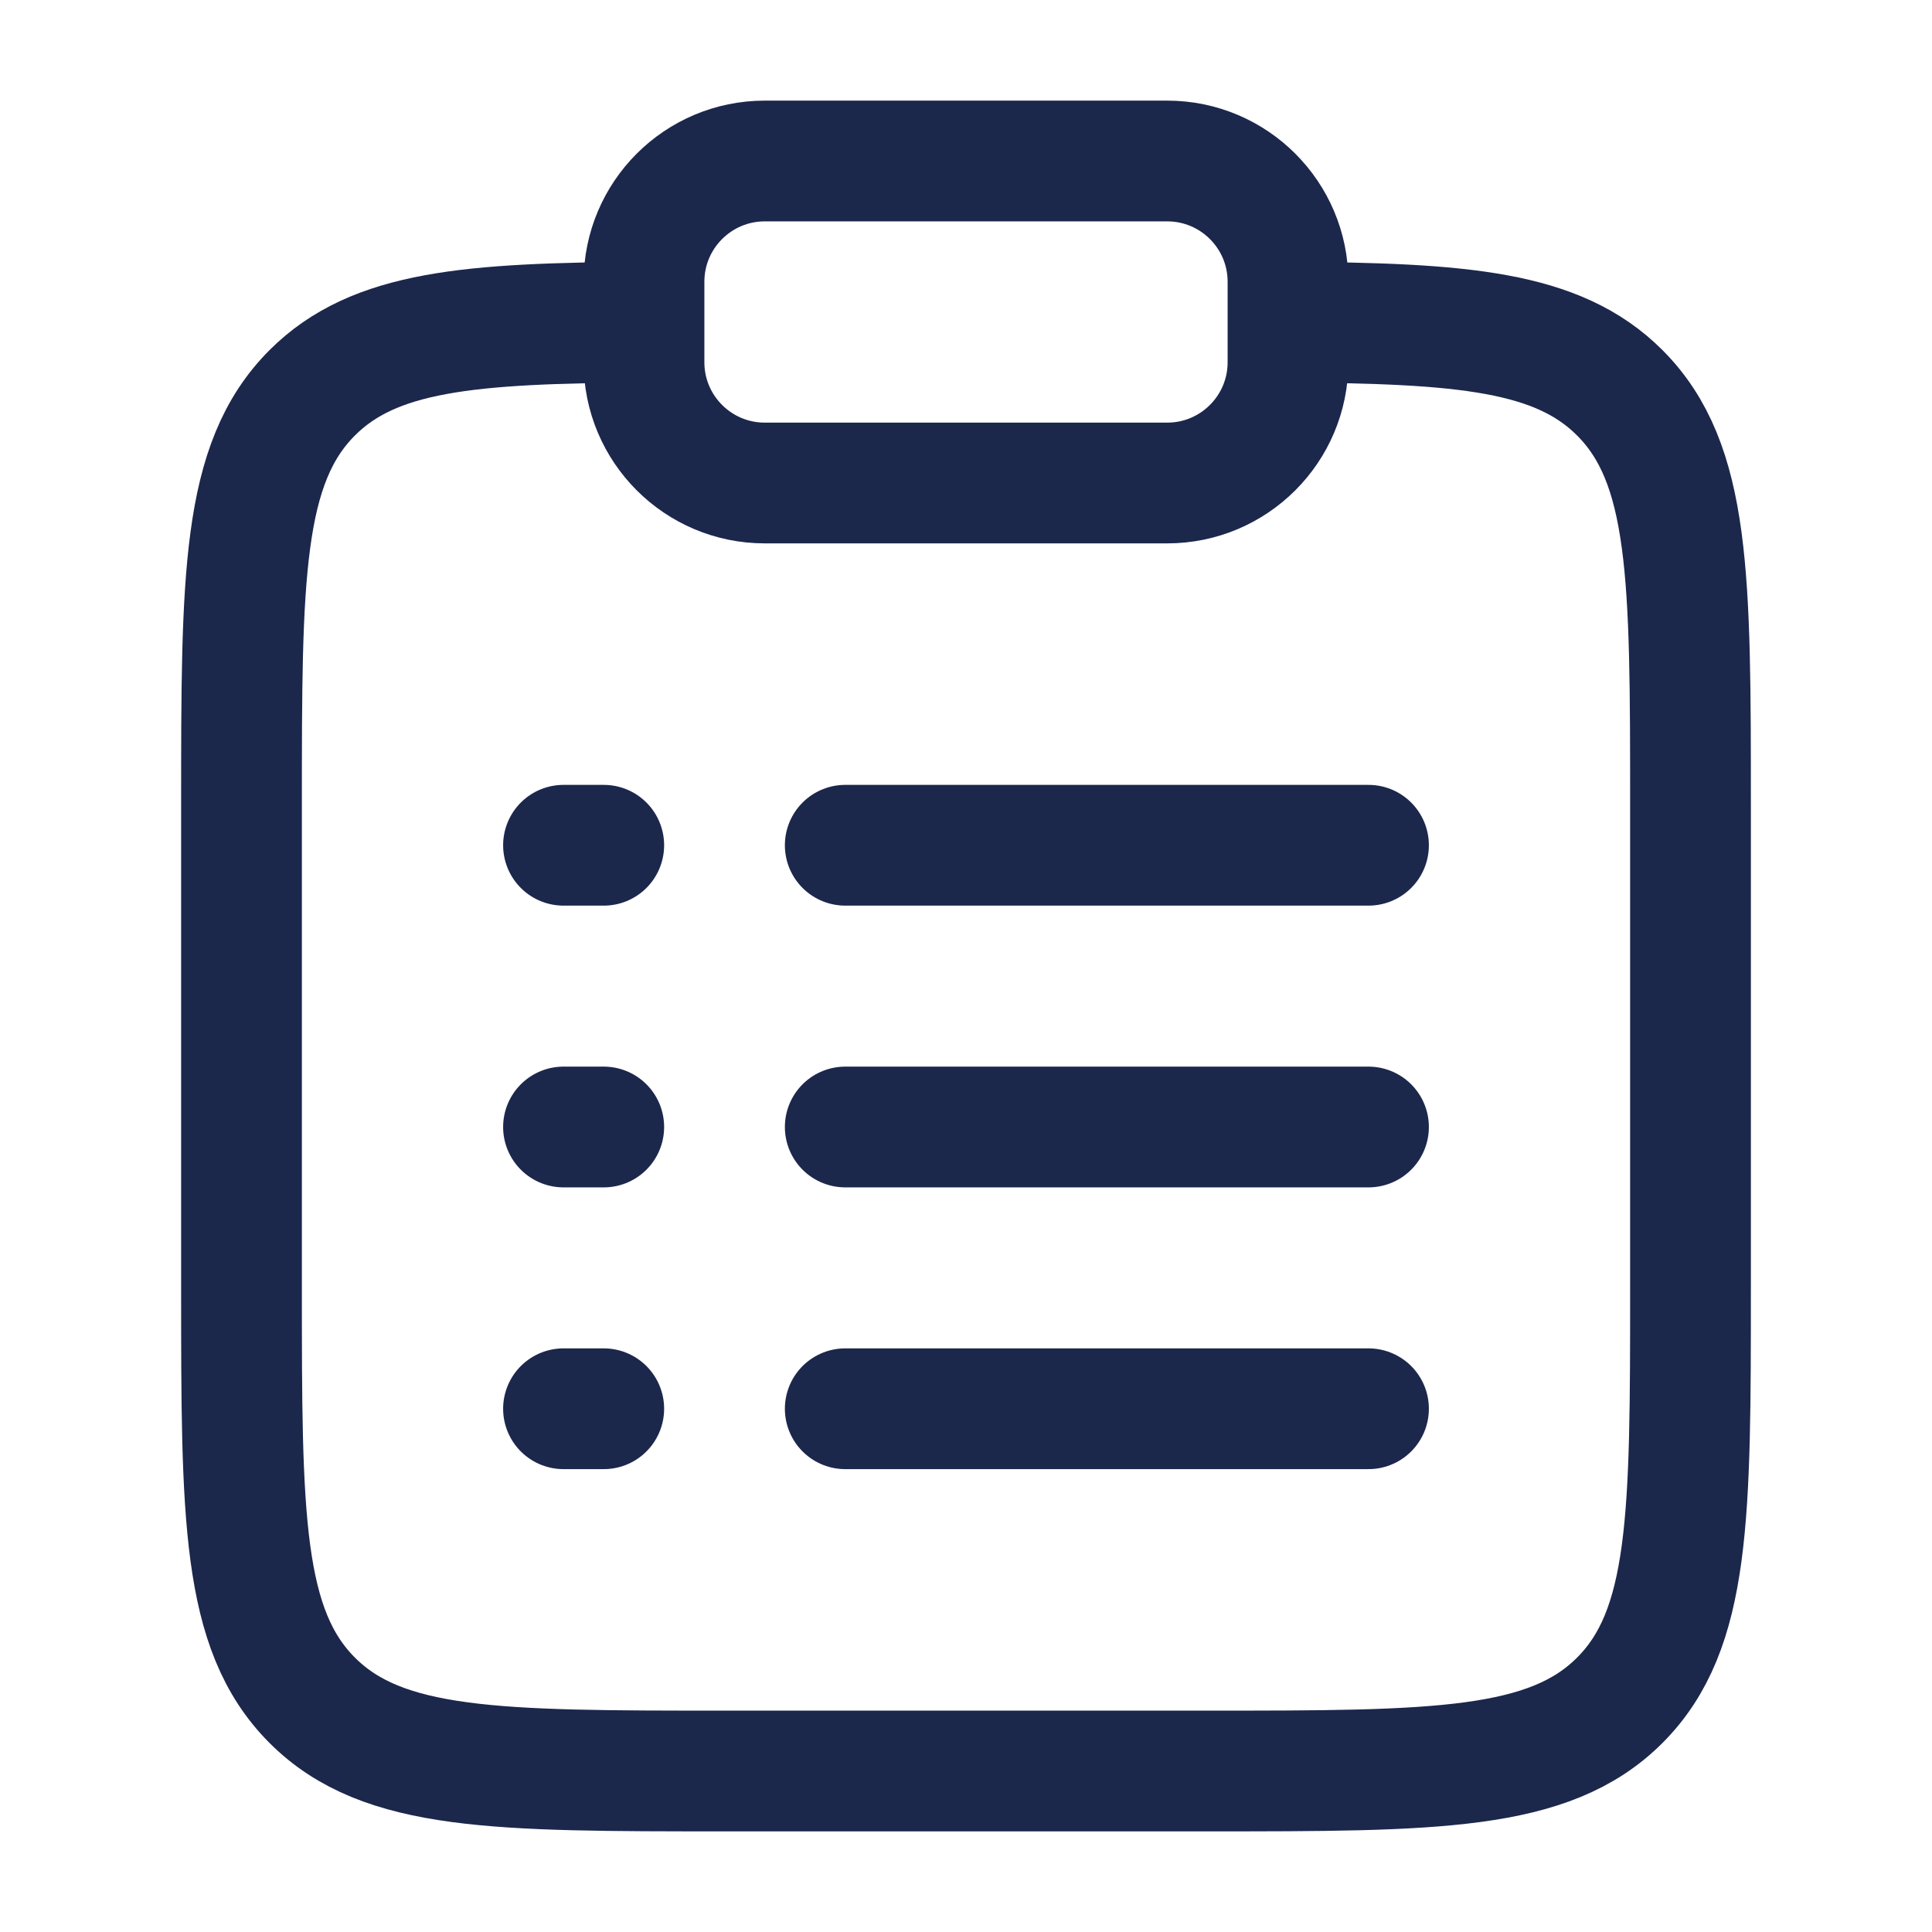
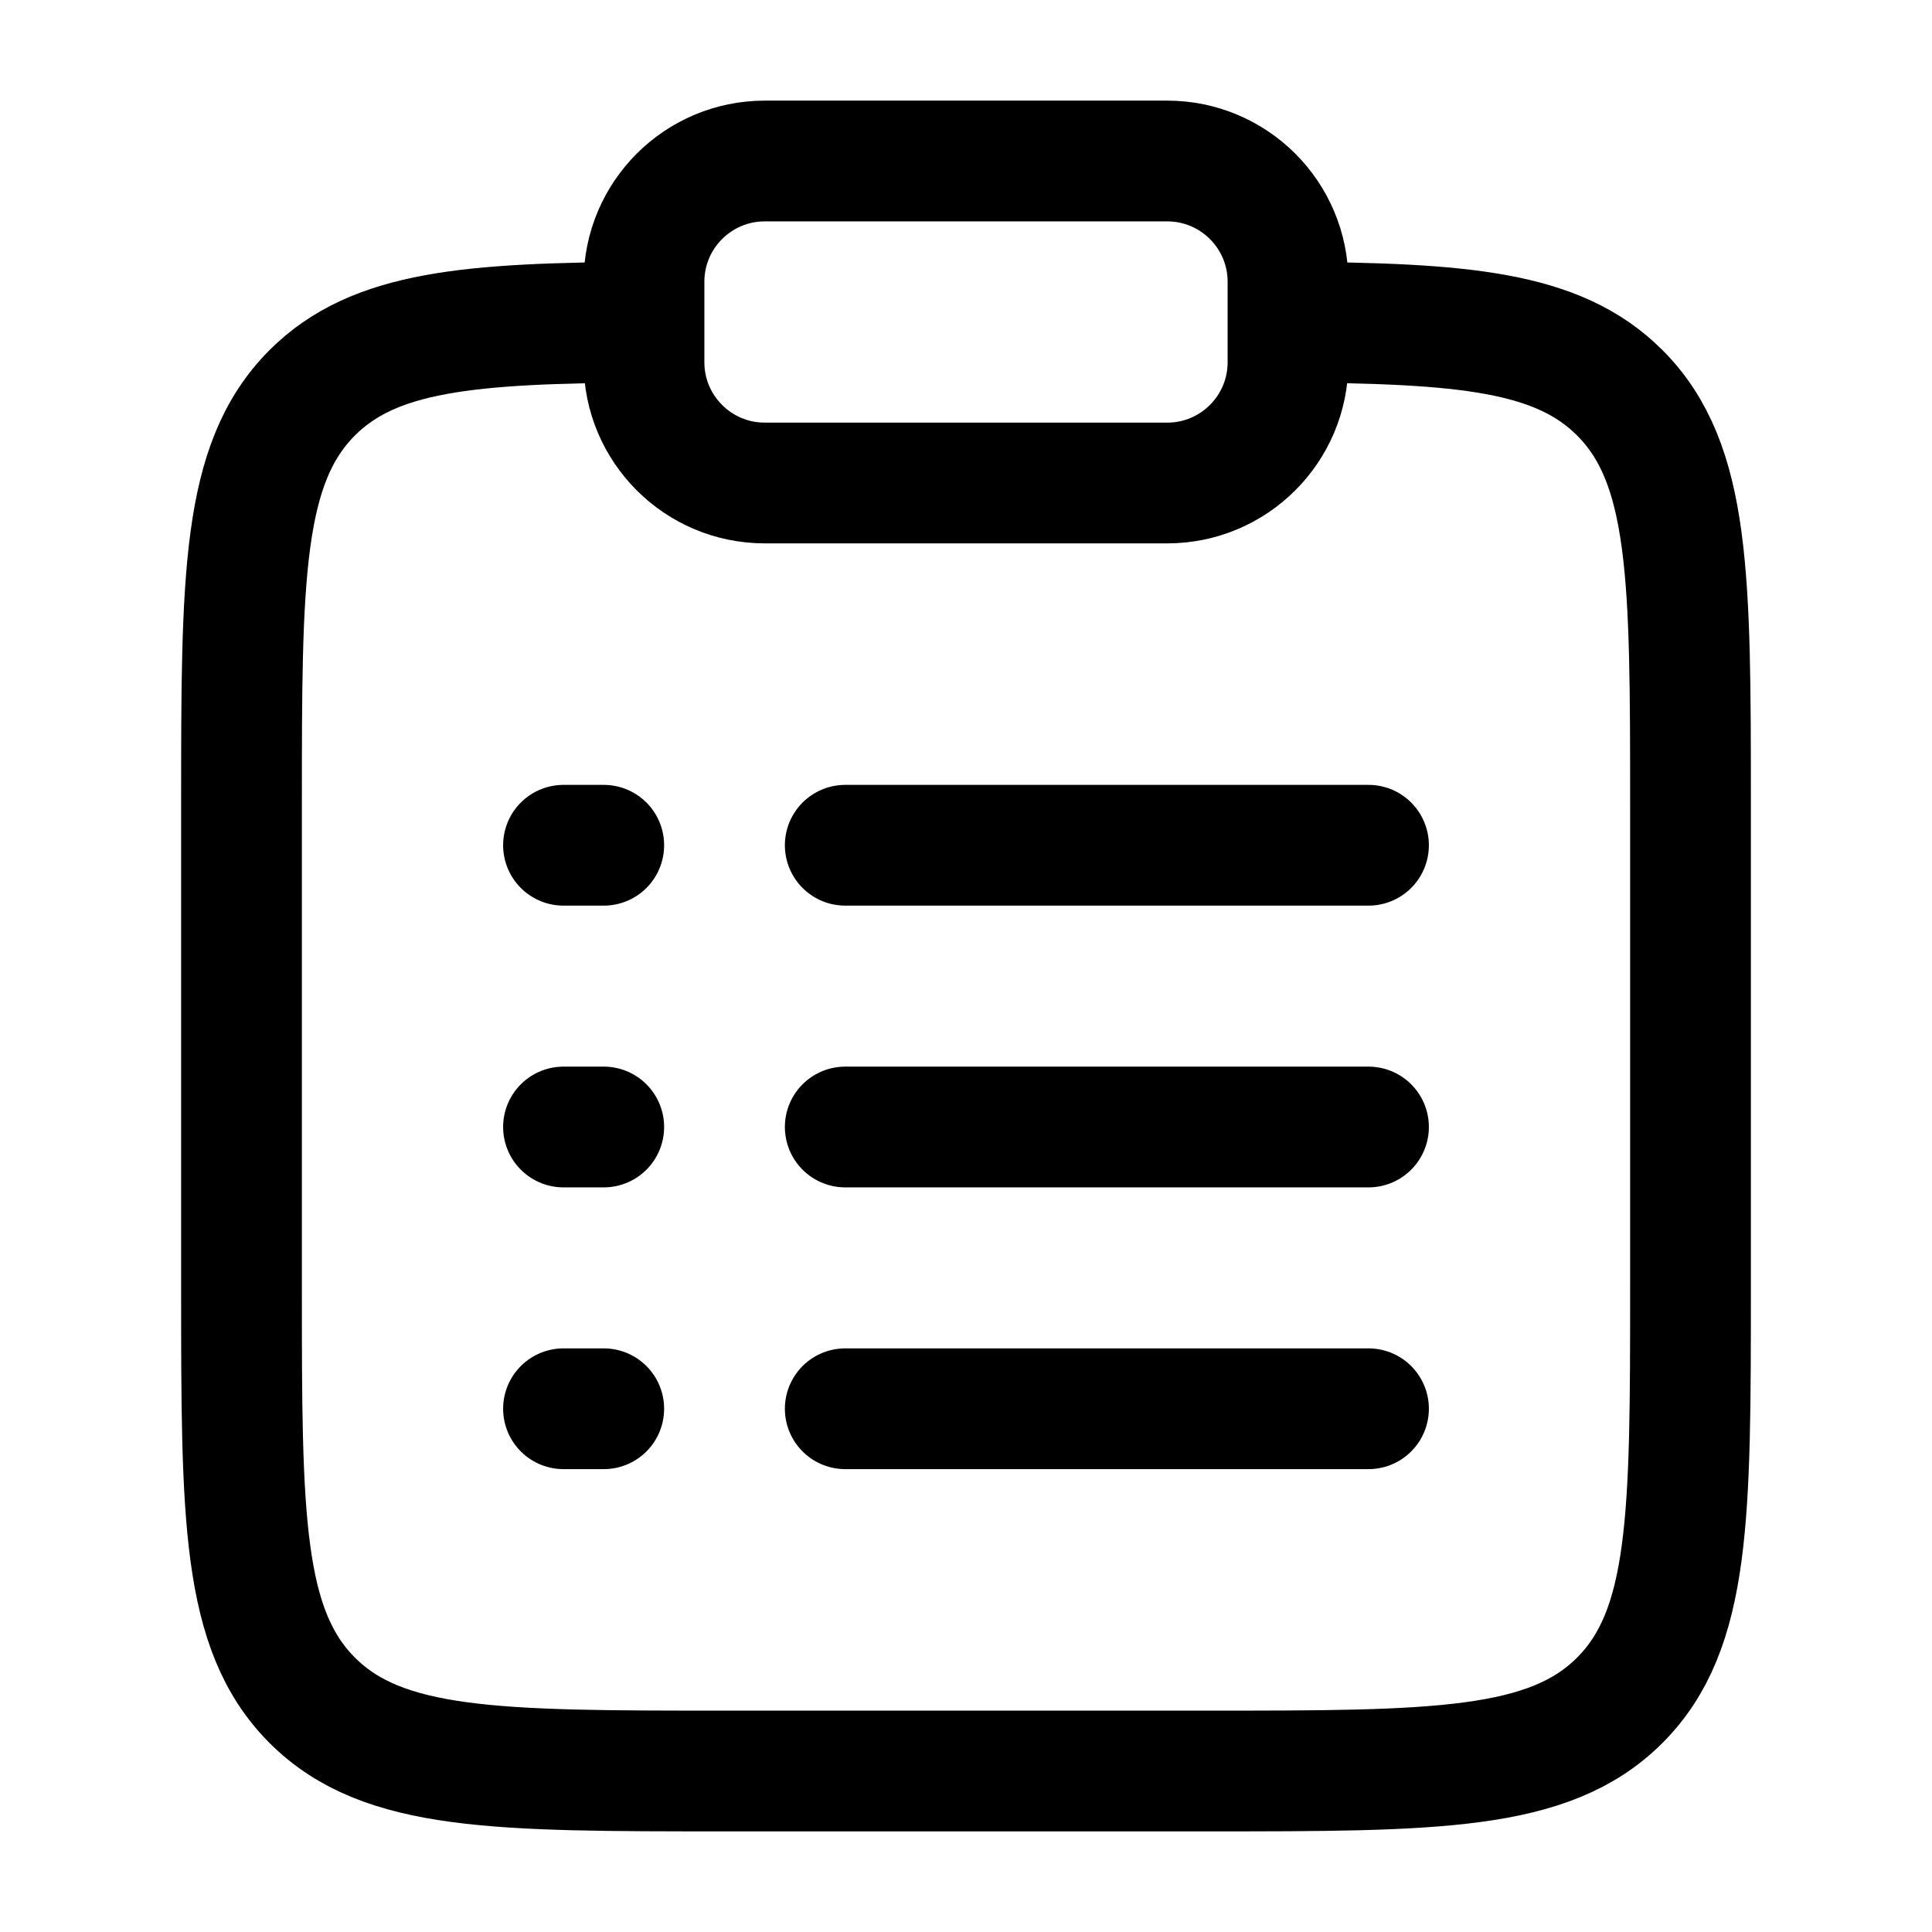
<svg xmlns="http://www.w3.org/2000/svg" width="800px" height="800px" viewBox="0 0 24 24" fill="none">
-   <path d="M16 4.002C18.175 4.014 19.353 4.111 20.121 4.879C21 5.758 21 7.172 21 10V16C21 18.829 21 20.243 20.121 21.122C19.243 22 17.828 22 15 22H9C6.172 22 4.757 22 3.879 21.122C3 20.243 3 18.829 3 16V10C3 7.172 3 5.758 3.879 4.879C4.647 4.111 5.825 4.014 8 4.002" stroke="#1C274C" stroke-width="1.5" />
-   <path d="M10.5 14L17 14" stroke="#1C274C" stroke-width="1.5" stroke-linecap="round" />
-   <path d="M7 14H7.5" stroke="#1C274C" stroke-width="1.5" stroke-linecap="round" />
-   <path d="M7 10.5H7.5" stroke="#1C274C" stroke-width="1.5" stroke-linecap="round" />
-   <path d="M7 17.5H7.5" stroke="#1C274C" stroke-width="1.5" stroke-linecap="round" />
-   <path d="M10.5 10.5H17" stroke="#1C274C" stroke-width="1.5" stroke-linecap="round" />
-   <path d="M10.5 17.5H17" stroke="#1C274C" stroke-width="1.5" stroke-linecap="round" />
-   <path d="M8 3.5C8 2.672 8.672 2 9.5 2H14.5C15.328 2 16 2.672 16 3.5V4.5C16 5.328 15.328 6 14.5 6H9.5C8.672 6 8 5.328 8 4.5V3.5Z" stroke="#1C274C" stroke-width="1.5" />
+   <path d="M16 4.002C18.175 4.014 19.353 4.111 20.121 4.879C21 5.758 21 7.172 21 10V16C21 18.829 21 20.243 20.121 21.122C19.243 22 17.828 22 15 22H9C6.172 22 4.757 22 3.879 21.122C3 20.243 3 18.829 3 16V10C3 7.172 3 5.758 3.879 4.879C4.647 4.111 5.825 4.014 8 4.002" stroke="currentColor" stroke-width="1.5" />
+   <path d="M10.5 14L17 14" stroke="currentColor" stroke-width="1.5" stroke-linecap="round" />
+   <path d="M7 14H7.5" stroke="currentColor" stroke-width="1.5" stroke-linecap="round" />
+   <path d="M7 10.5H7.5" stroke="currentColor" stroke-width="1.5" stroke-linecap="round" />
+   <path d="M7 17.5H7.5" stroke="currentColor" stroke-width="1.5" stroke-linecap="round" />
+   <path d="M10.5 10.5H17" stroke="currentColor" stroke-width="1.5" stroke-linecap="round" />
+   <path d="M10.5 17.5H17" stroke="currentColor" stroke-width="1.5" stroke-linecap="round" />
+   <path d="M8 3.5C8 2.672 8.672 2 9.5 2H14.5C15.328 2 16 2.672 16 3.5V4.5C16 5.328 15.328 6 14.5 6H9.5C8.672 6 8 5.328 8 4.5V3.5Z" stroke="currentColor" stroke-width="1.5" />
</svg>
